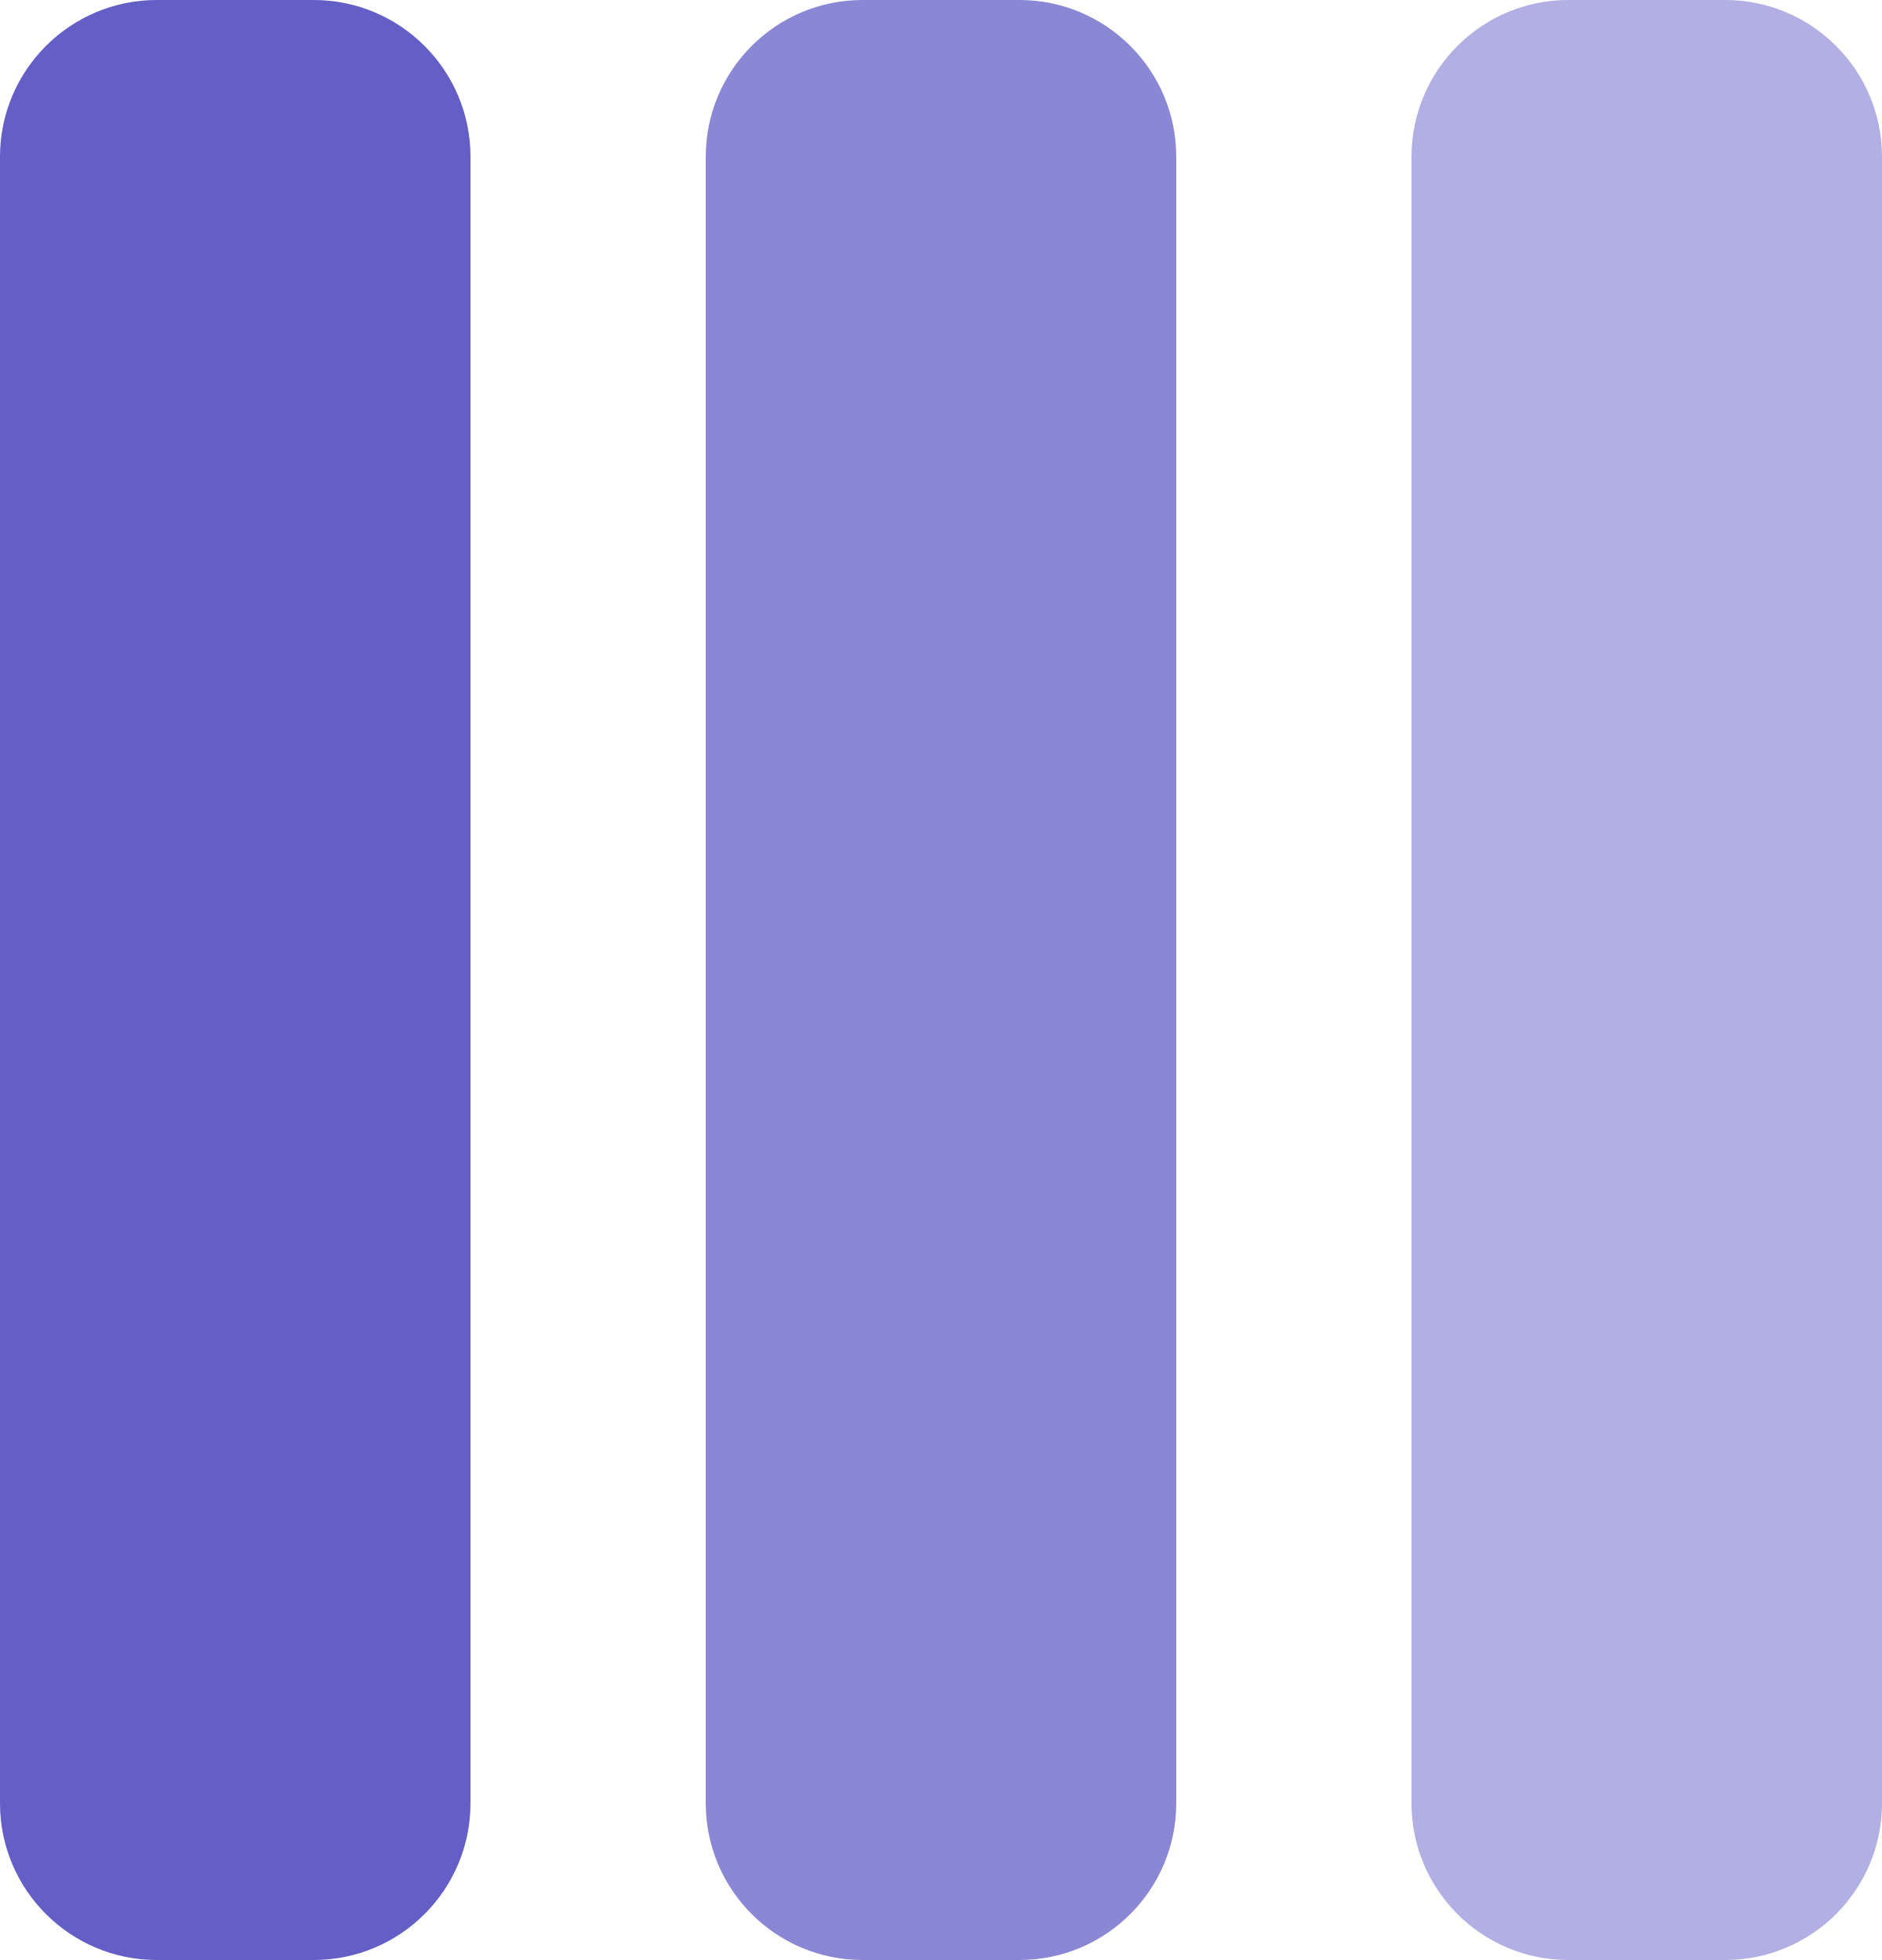
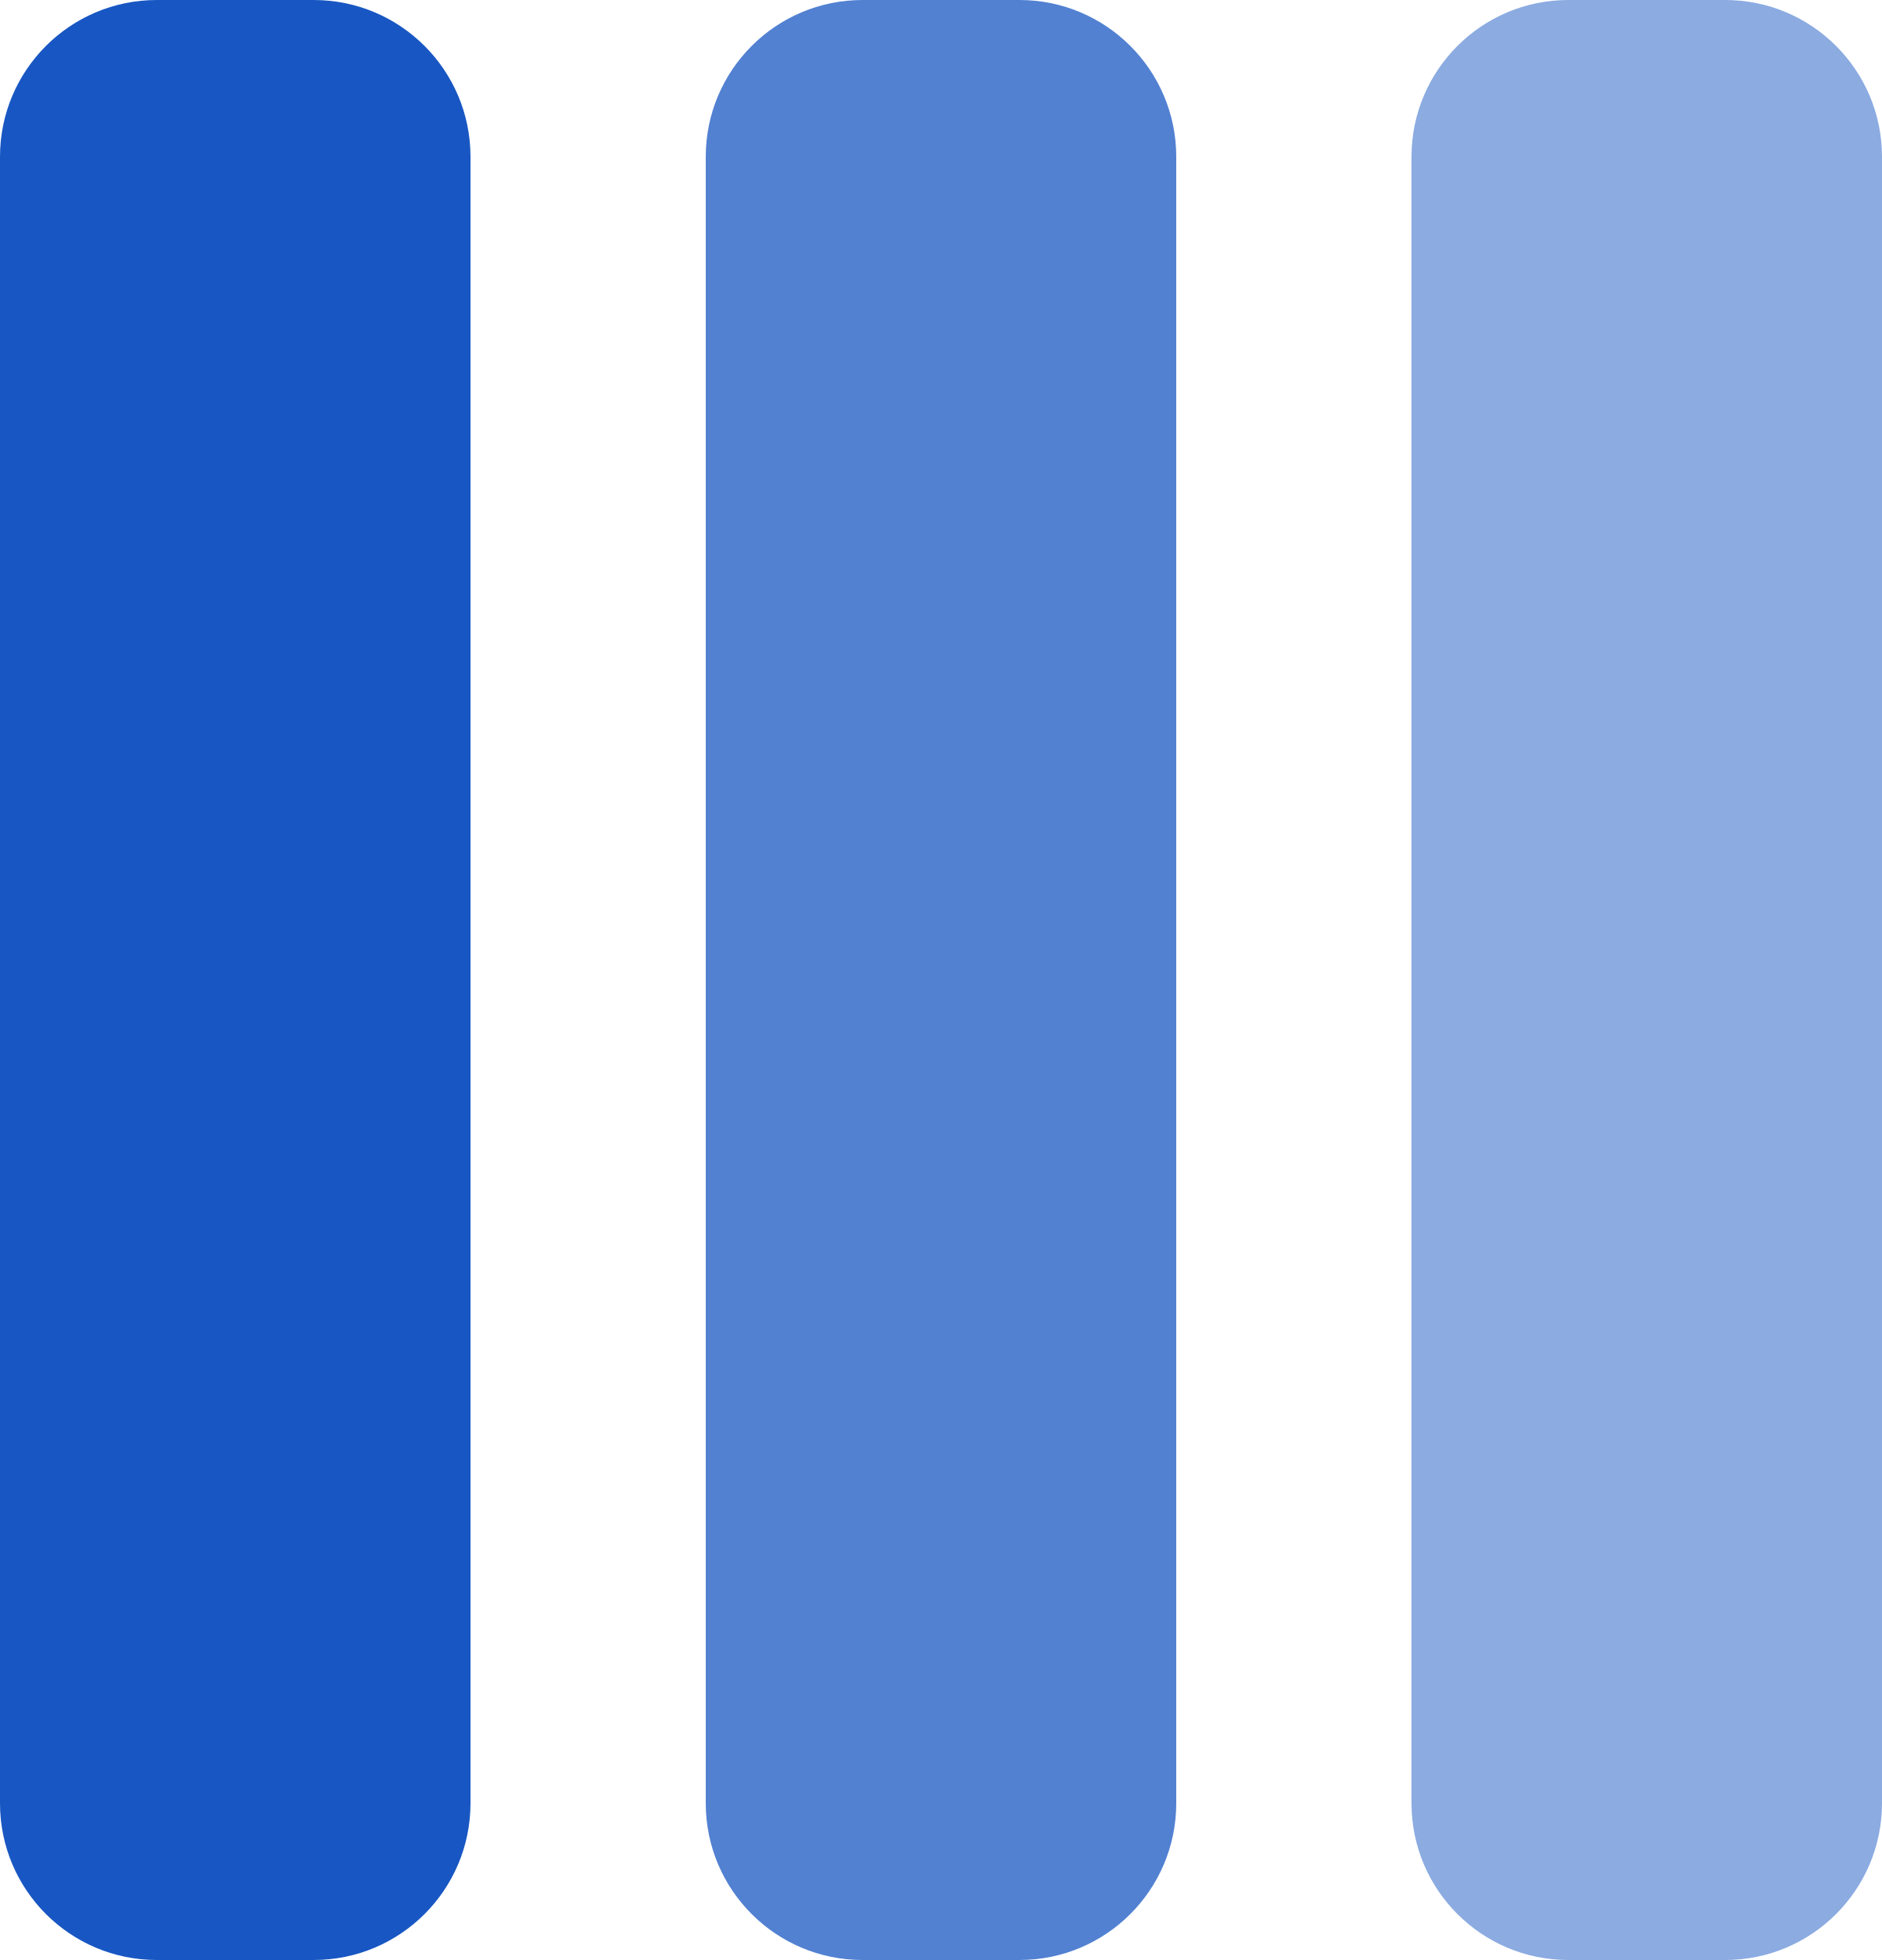
<svg xmlns="http://www.w3.org/2000/svg" width="24" height="25">
-   <g fill="#635FC7" fill-rule="evenodd">
+   <g fill="#1857C3" fill-rule="evenodd">
    <rect width="6" height="25" rx="2" />
    <rect opacity=".75" x="9" width="6" height="25" rx="2" />
    <rect opacity=".5" x="18" width="6" height="25" rx="2" />
  </g>
</svg>
